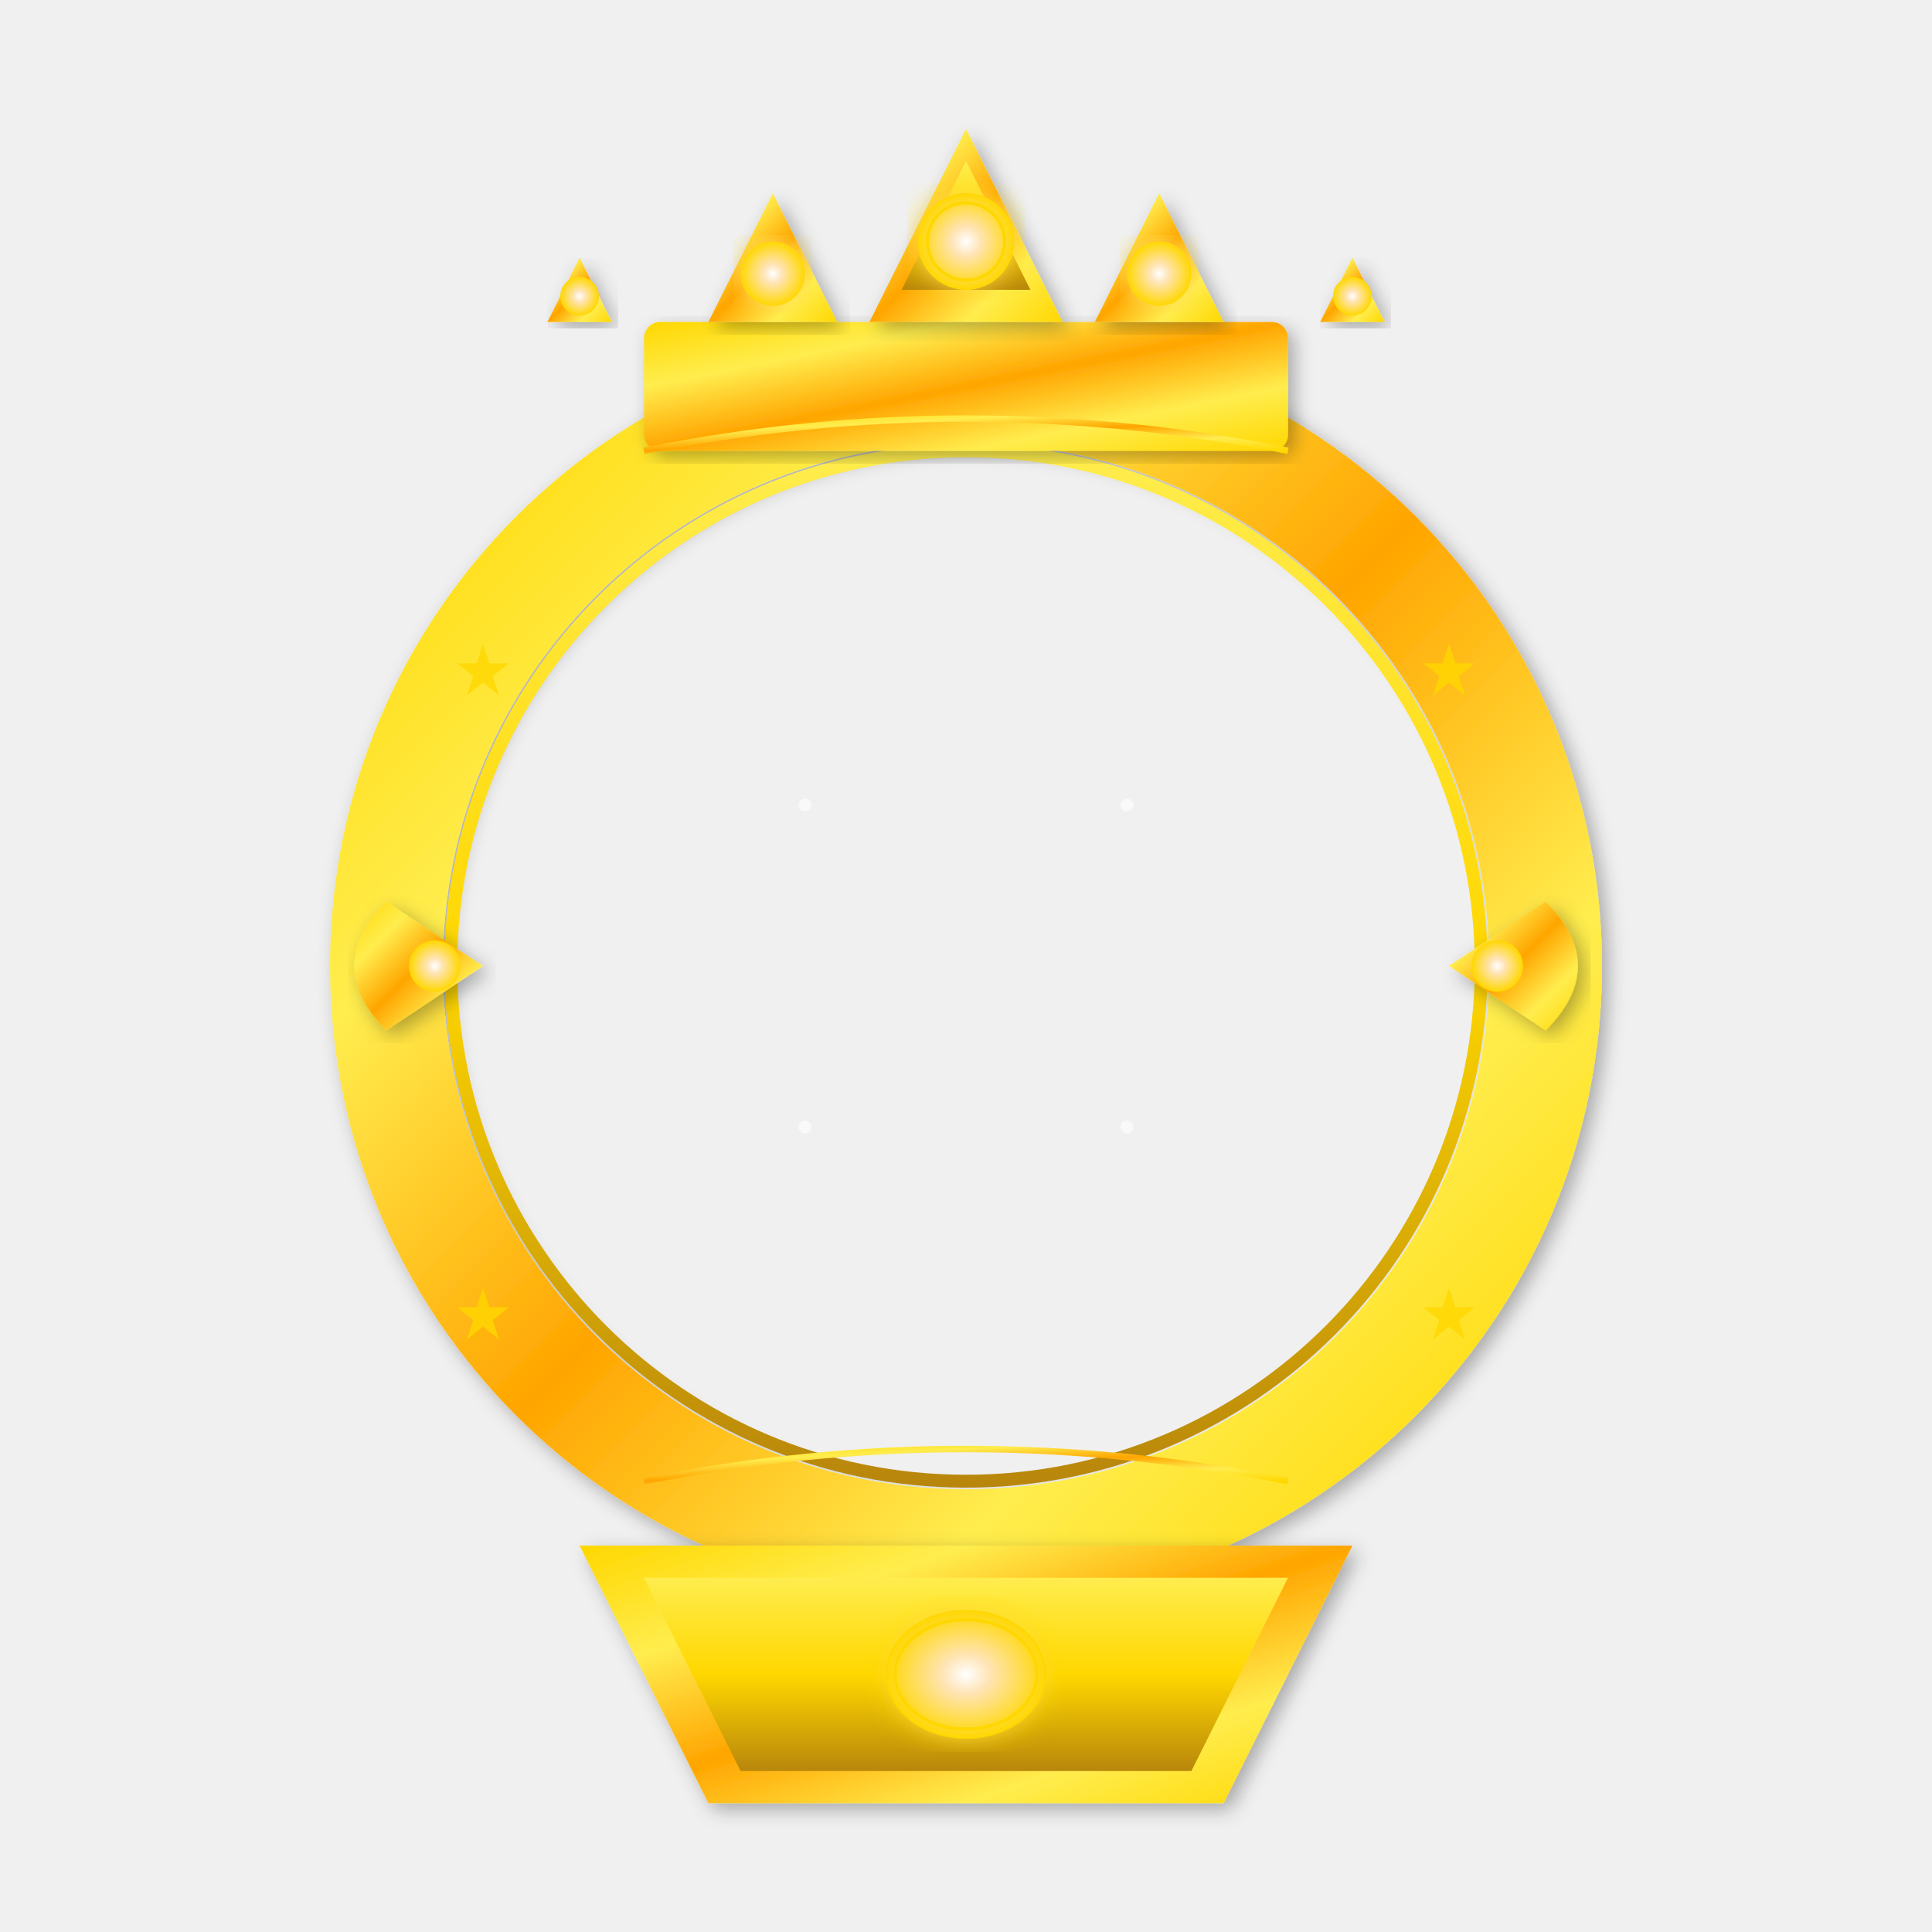
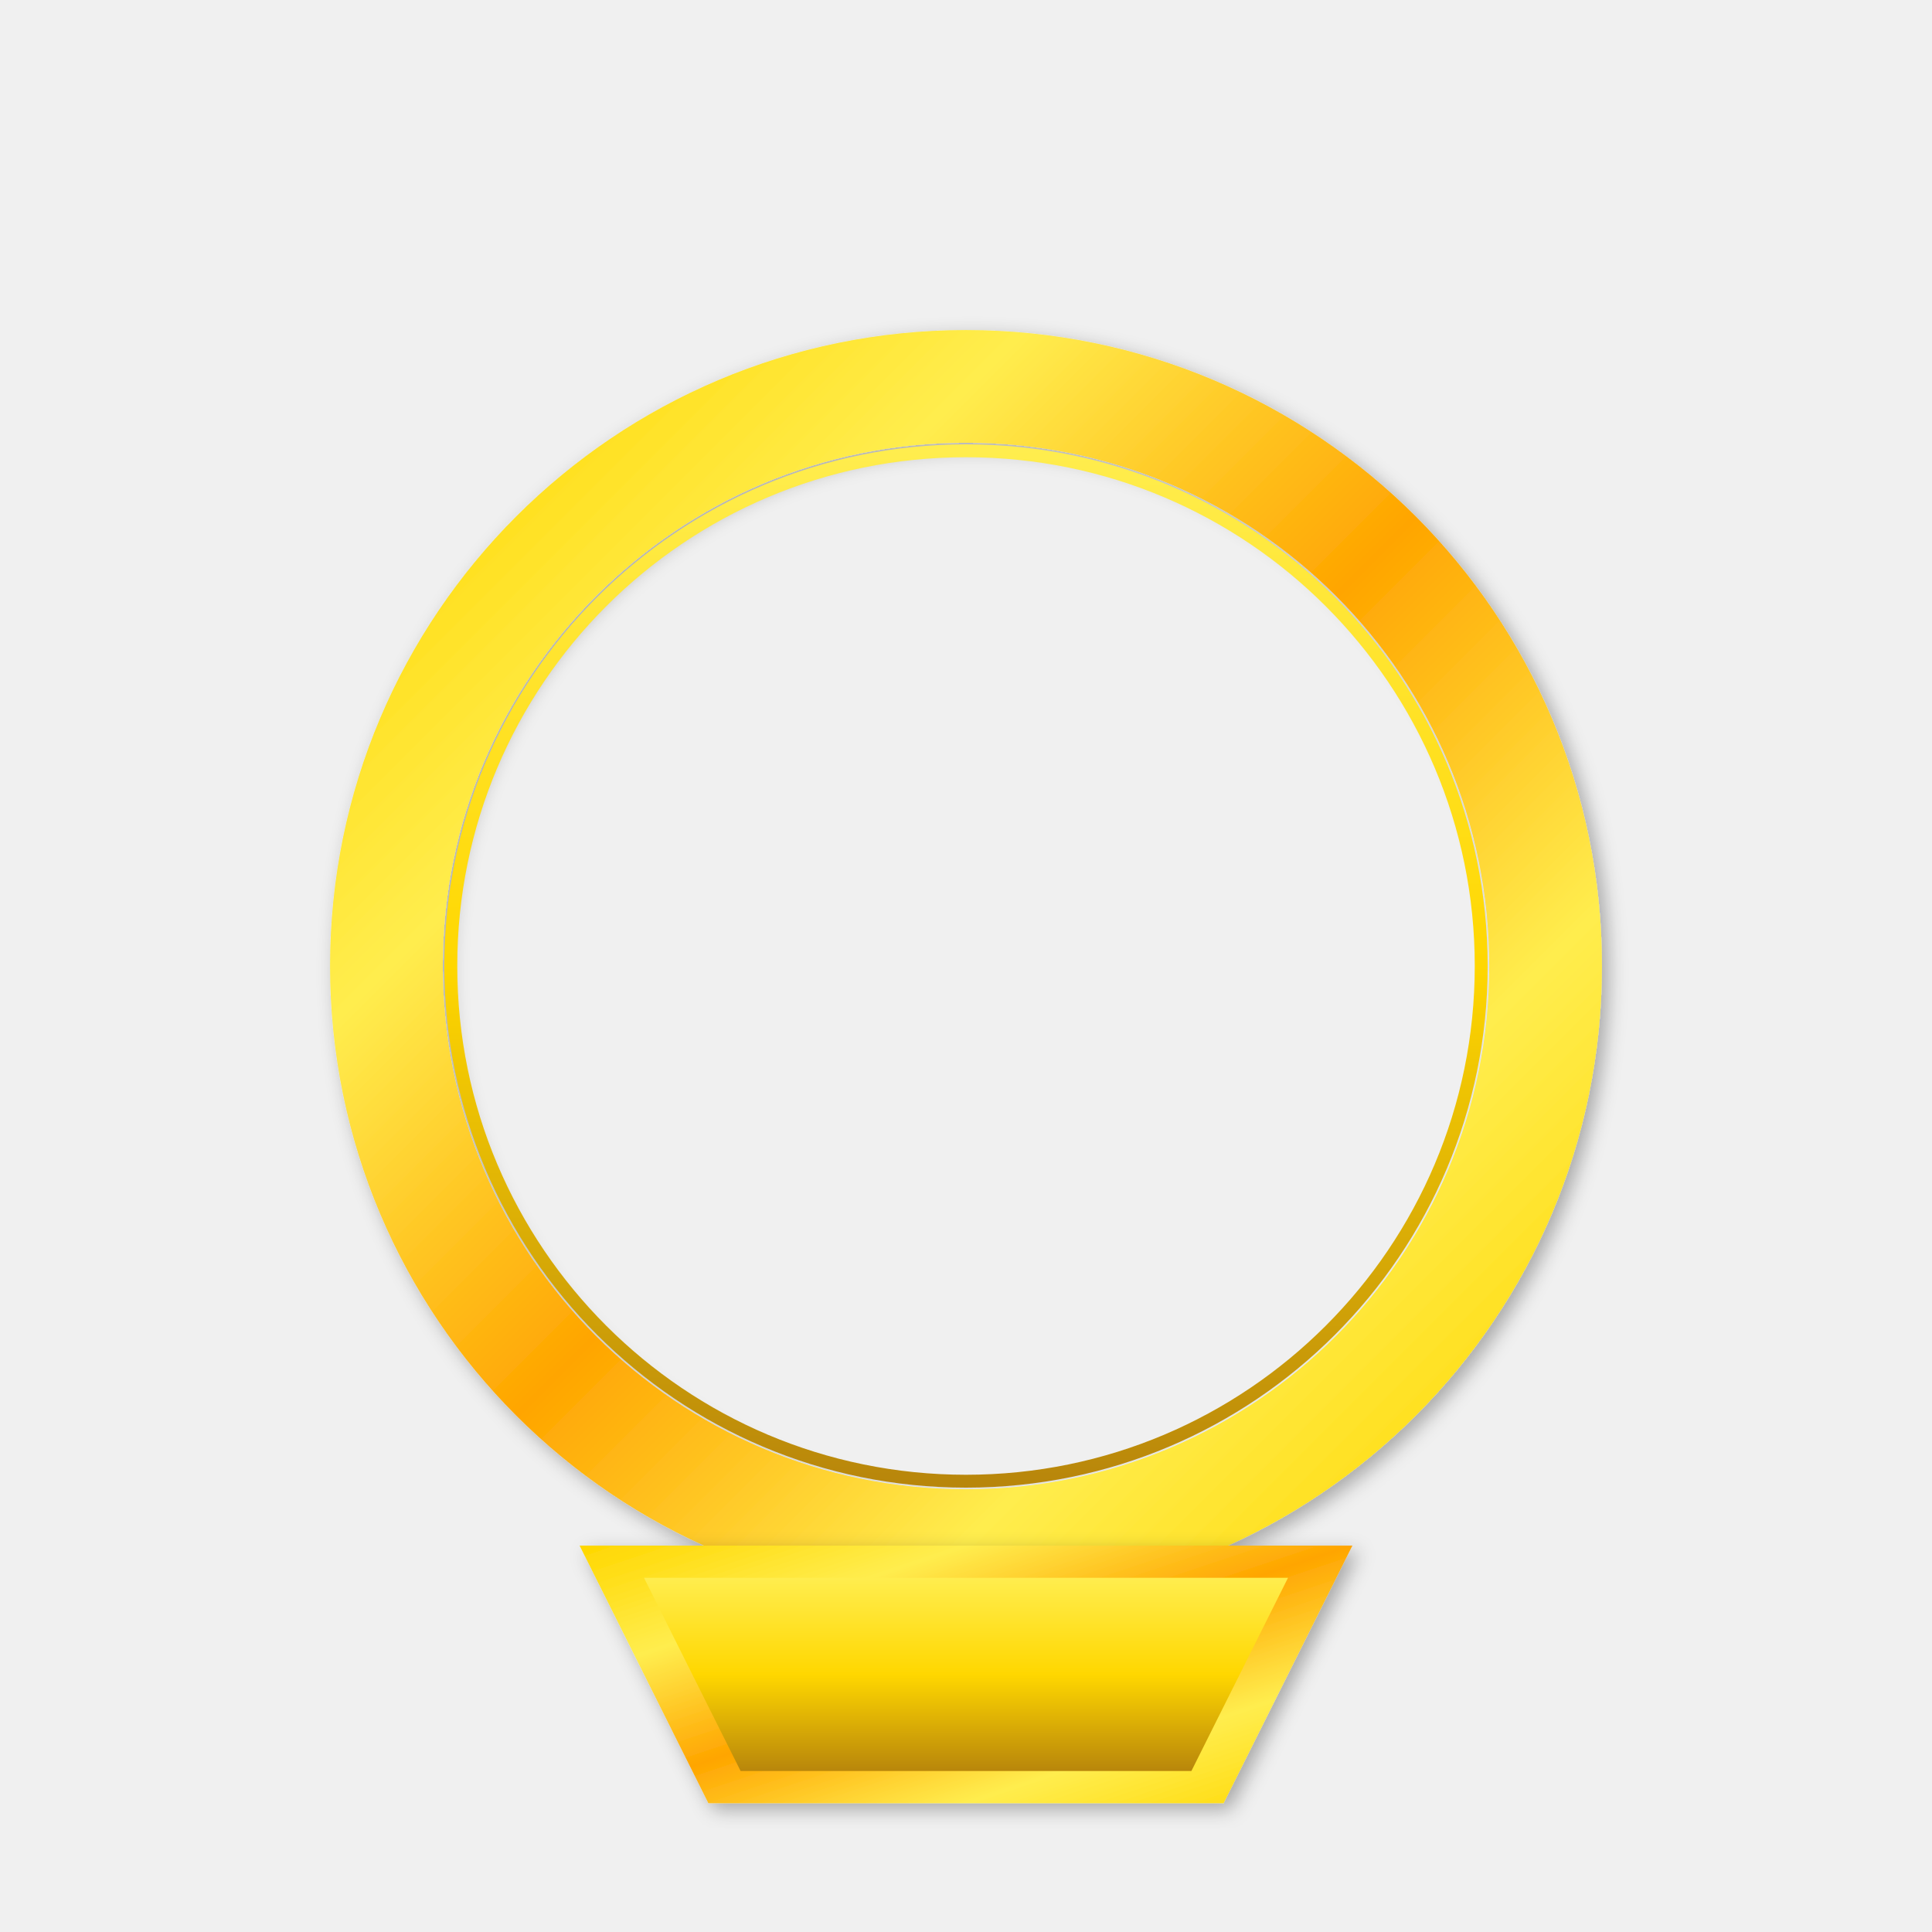
<svg xmlns="http://www.w3.org/2000/svg" width="600" height="600" viewBox="0 0 600 600">
  <defs>
    <linearGradient id="goldGradient" x1="0%" y1="0%" x2="100%" y2="100%">
      <stop offset="0%" stop-color="#FFD700" />
      <stop offset="25%" stop-color="#FFED4E" />
      <stop offset="50%" stop-color="#FFA500" />
      <stop offset="75%" stop-color="#FFED4E" />
      <stop offset="100%" stop-color="#FFD700" />
    </linearGradient>
    <linearGradient id="goldGradient2" x1="0%" y1="0%" x2="0%" y2="100%">
      <stop offset="0%" stop-color="#FFED4E" />
      <stop offset="50%" stop-color="#FFD700" />
      <stop offset="100%" stop-color="#B8860B" />
    </linearGradient>
    <radialGradient id="gemGradient">
      <stop offset="0%" stop-color="#FFFFFF" />
      <stop offset="30%" stop-color="#FFE4B5" />
      <stop offset="100%" stop-color="#FFD700" />
    </radialGradient>
    <filter id="shadow">
      <feGaussianBlur in="SourceAlpha" stdDeviation="3" />
      <feOffset dx="2" dy="2" />
      <feComponentTransfer>
        <feFuncA type="linear" slope="0.3" />
      </feComponentTransfer>
      <feMerge>
        <feMergeNode />
        <feMergeNode in="SourceGraphic" />
      </feMerge>
    </filter>
    <filter id="glow">
      <feGaussianBlur stdDeviation="4" result="coloredBlur" />
      <feMerge>
        <feMergeNode in="coloredBlur" />
        <feMergeNode in="SourceGraphic" />
      </feMerge>
    </filter>
  </defs>
  <circle cx="300" cy="300" r="180" fill="none" stroke="url(#goldGradient)" stroke-width="35" filter="url(#shadow)" />
  <circle cx="300" cy="300" r="160" fill="none" stroke="url(#goldGradient2)" stroke-width="4" />
-   <rect x="200" y="100" width="200" height="40" rx="5" fill="url(#goldGradient)" filter="url(#shadow)" />
-   <g id="centerPeak">
-     <path d="M300,40 L270,100 L330,100 Z" fill="url(#goldGradient)" filter="url(#shadow)" />
-     <path d="M300,50 L280,90 L320,90 Z" fill="url(#goldGradient2)" />
-     <circle cx="300" cy="75" r="15" fill="url(#gemGradient)" filter="url(#glow)" />
-     <circle cx="300" cy="75" r="12" fill="none" stroke="#FFD700" stroke-width="1" />
-   </g>
-   <g id="leftPeak">
-     <path d="M240,60 L220,100 L260,100 Z" fill="url(#goldGradient)" filter="url(#shadow)" />
-     <circle cx="240" cy="85" r="10" fill="url(#gemGradient)" filter="url(#glow)" />
-   </g>
-   <g id="rightPeak">
-     <path d="M360,60 L340,100 L380,100 Z" fill="url(#goldGradient)" filter="url(#shadow)" />
-     <circle cx="360" cy="85" r="10" fill="url(#gemGradient)" filter="url(#glow)" />
-   </g>
-   <g id="farLeftPeak">
-     <path d="M180,80 L170,100 L190,100 Z" fill="url(#goldGradient)" filter="url(#shadow)" />
-     <circle cx="180" cy="92" r="6" fill="url(#gemGradient)" />
-   </g>
-   <g id="farRightPeak">
-     <path d="M420,80 L410,100 L430,100 Z" fill="url(#goldGradient)" filter="url(#shadow)" />
-     <circle cx="420" cy="92" r="6" fill="url(#gemGradient)" />
-   </g>
-   <g id="lowerDecoration">
-     <path d="M180,480 L420,480 L380,560 L220,560 Z" fill="url(#goldGradient)" filter="url(#shadow)" />
-     <path d="M200,490 L400,490 L370,550 L230,550 Z" fill="url(#goldGradient2)" />
-     <ellipse cx="300" cy="520" rx="25" ry="20" fill="url(#gemGradient)" filter="url(#glow)" />
-     <ellipse cx="300" cy="520" rx="22" ry="17" fill="none" stroke="#FFD700" stroke-width="1" />
-   </g>
-   <g id="sideDecorations">
-     <path d="M120,280 Q100,300 120,320 L150,300 Z" fill="url(#goldGradient)" filter="url(#shadow)" />
-     <circle cx="135" cy="300" r="8" fill="url(#gemGradient)" />
-     <path d="M480,280 Q500,300 480,320 L450,300 Z" fill="url(#goldGradient)" filter="url(#shadow)" />
-     <circle cx="465" cy="300" r="8" fill="url(#gemGradient)" />
-   </g>
-   <g id="stars">
-     <path d="M150,200 L152,206 L158,206 L153,210 L155,216 L150,212 L145,216 L147,210 L142,206 L148,206 Z" fill="#FFD700" opacity="0.8" />
-     <path d="M450,200 L452,206 L458,206 L453,210 L455,216 L450,212 L445,216 L447,210 L442,206 L448,206 Z" fill="#FFD700" opacity="0.8" />
-     <path d="M150,400 L152,406 L158,406 L153,410 L155,416 L150,412 L145,416 L147,410 L142,406 L148,406 Z" fill="#FFD700" opacity="0.8" />
-     <path d="M450,400 L452,406 L458,406 L453,410 L455,416 L450,412 L445,416 L447,410 L442,406 L448,406 Z" fill="#FFD700" opacity="0.8" />
-   </g>
-   <g id="decorativeLines">
-     <path d="M200,140 Q300,120 400,140" stroke="url(#goldGradient)" stroke-width="2" fill="none" />
-     <path d="M200,460 Q300,440 400,460" stroke="url(#goldGradient)" stroke-width="2" fill="none" />
-   </g>
-   <g id="sparkles" opacity="0.6">
-     <circle cx="250" cy="250" r="2" fill="#FFFFFF" />
-     <circle cx="350" cy="250" r="2" fill="#FFFFFF" />
-     <circle cx="250" cy="350" r="2" fill="#FFFFFF" />
-     <circle cx="350" cy="350" r="2" fill="#FFFFFF" />
-   </g>
+   <path d="M180,480 L420,480 L380,560 L220,560 Z" fill="url(#goldGradient)" filter="url(#shadow)" />
+   <path d="M200,490 L400,490 L370,550 L230,550 Z" fill="url(#goldGradient2)" />
</svg>
